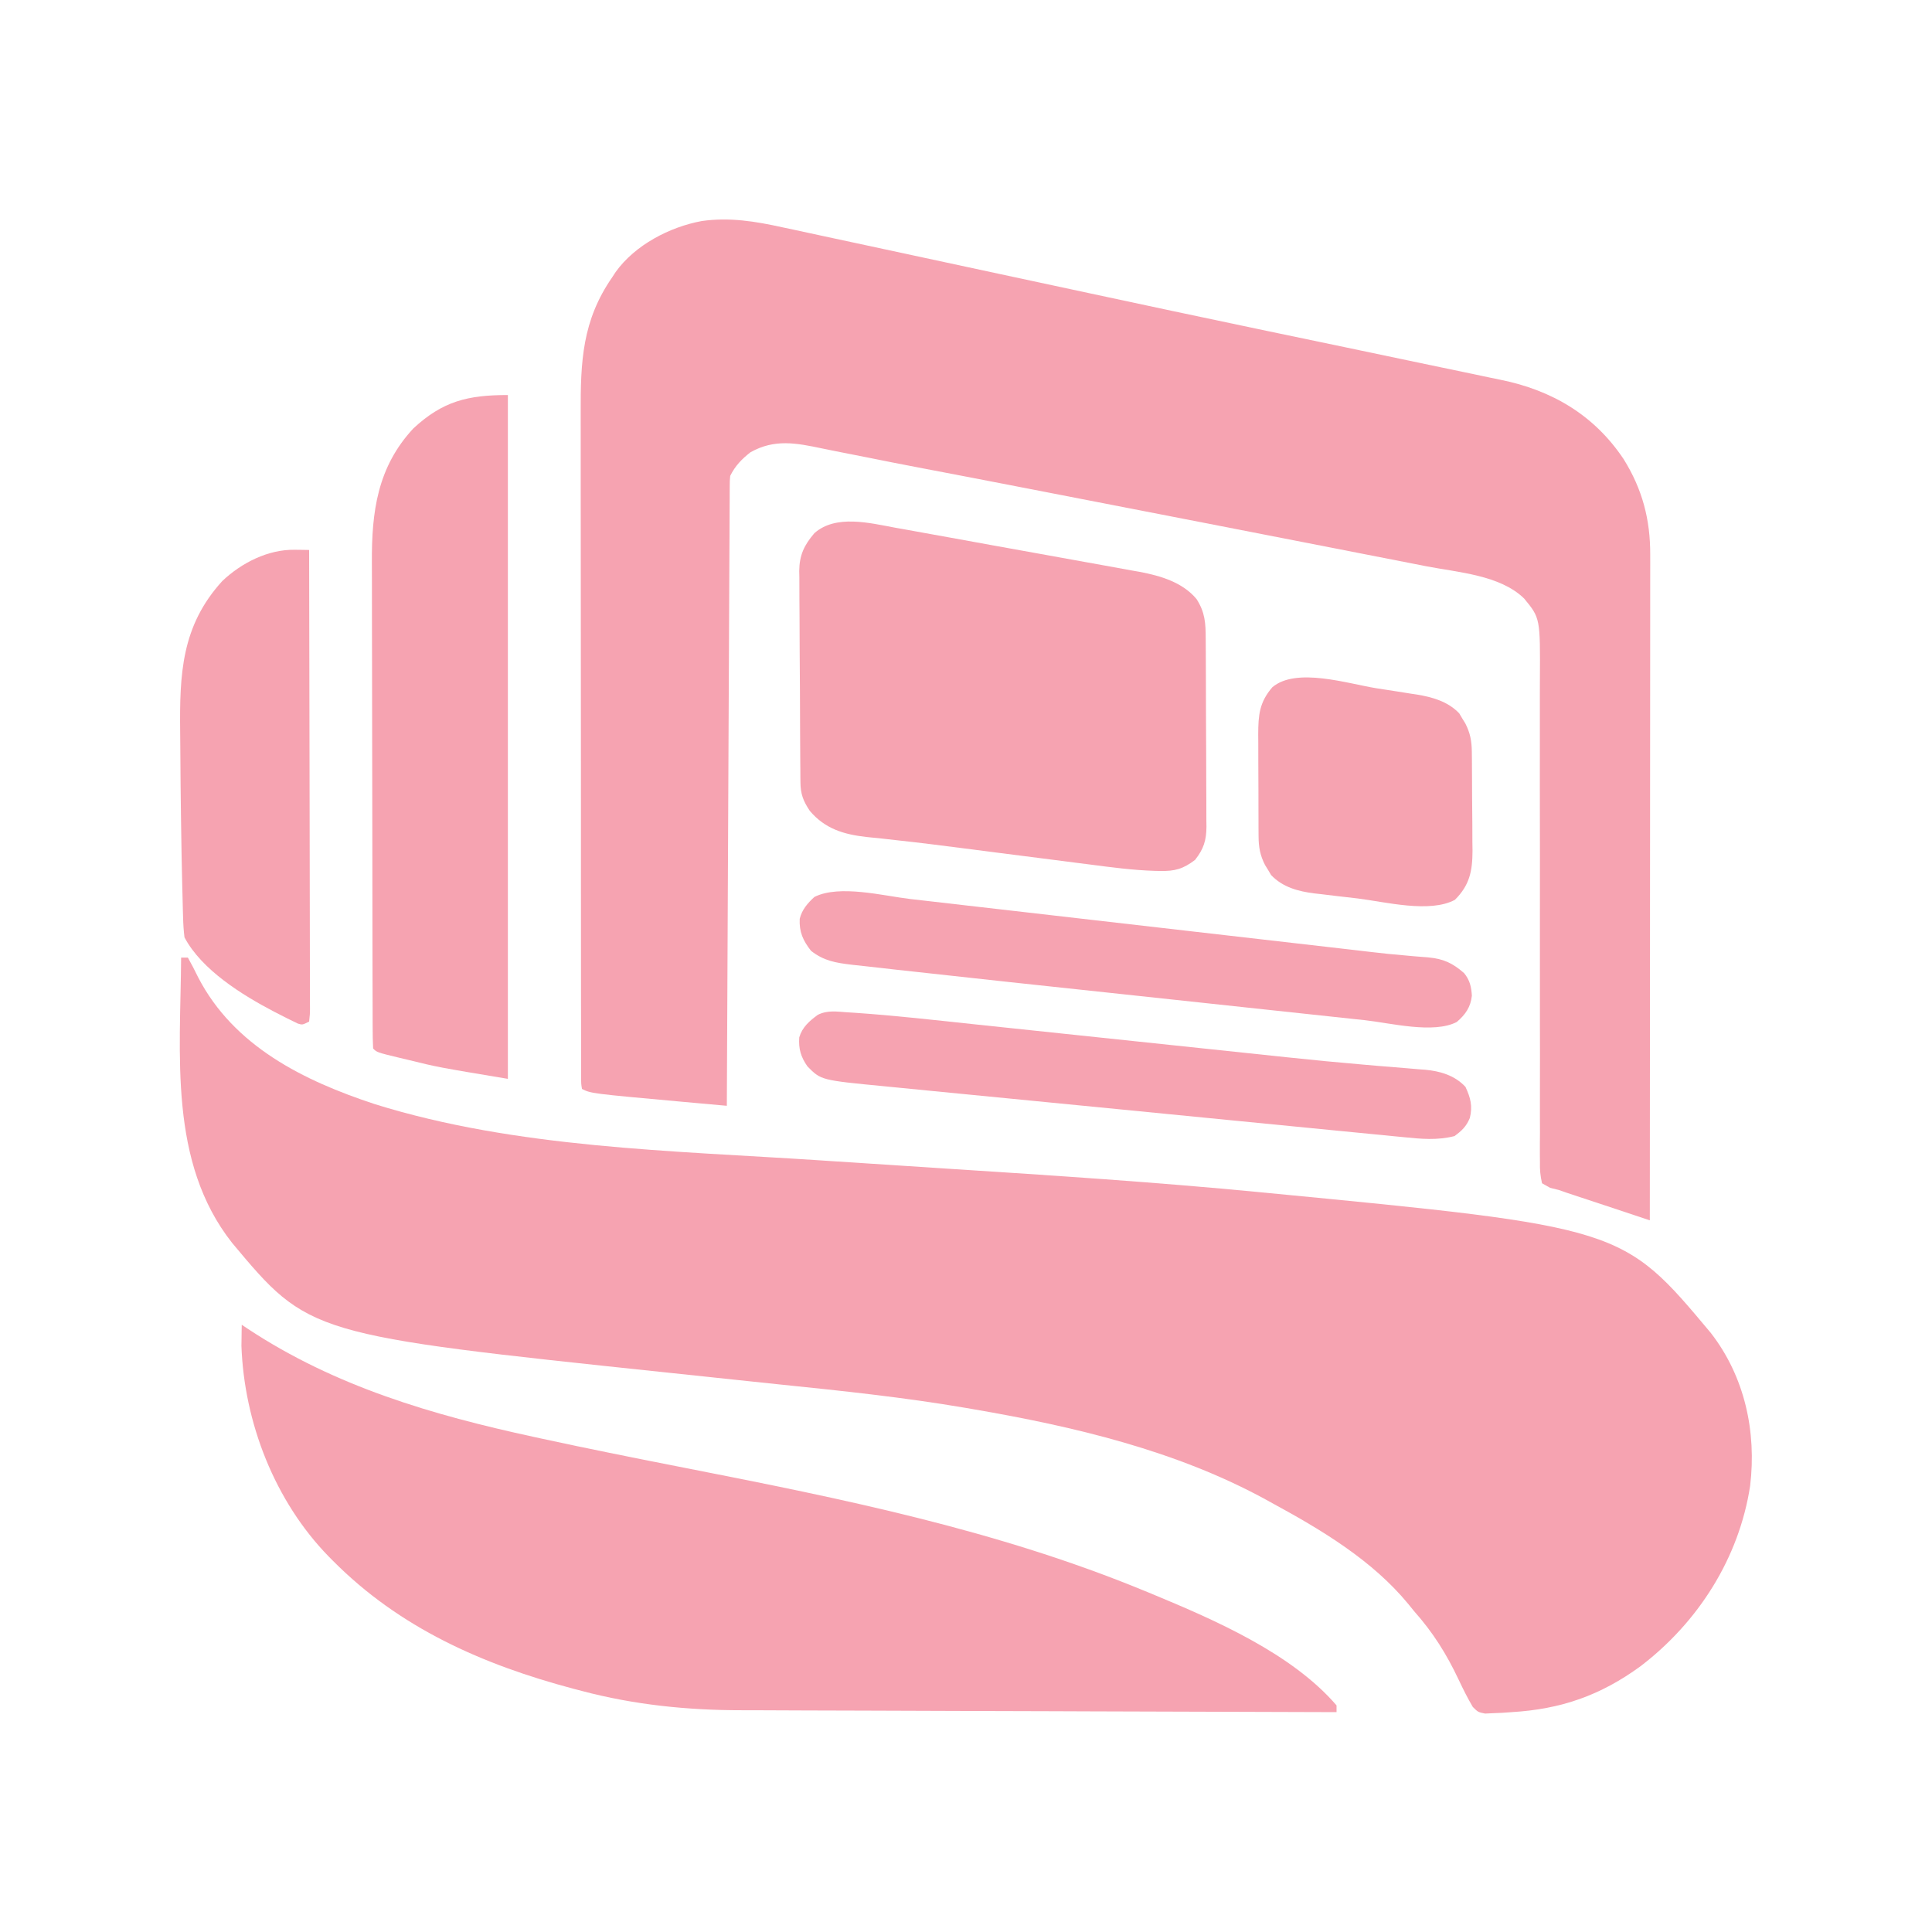
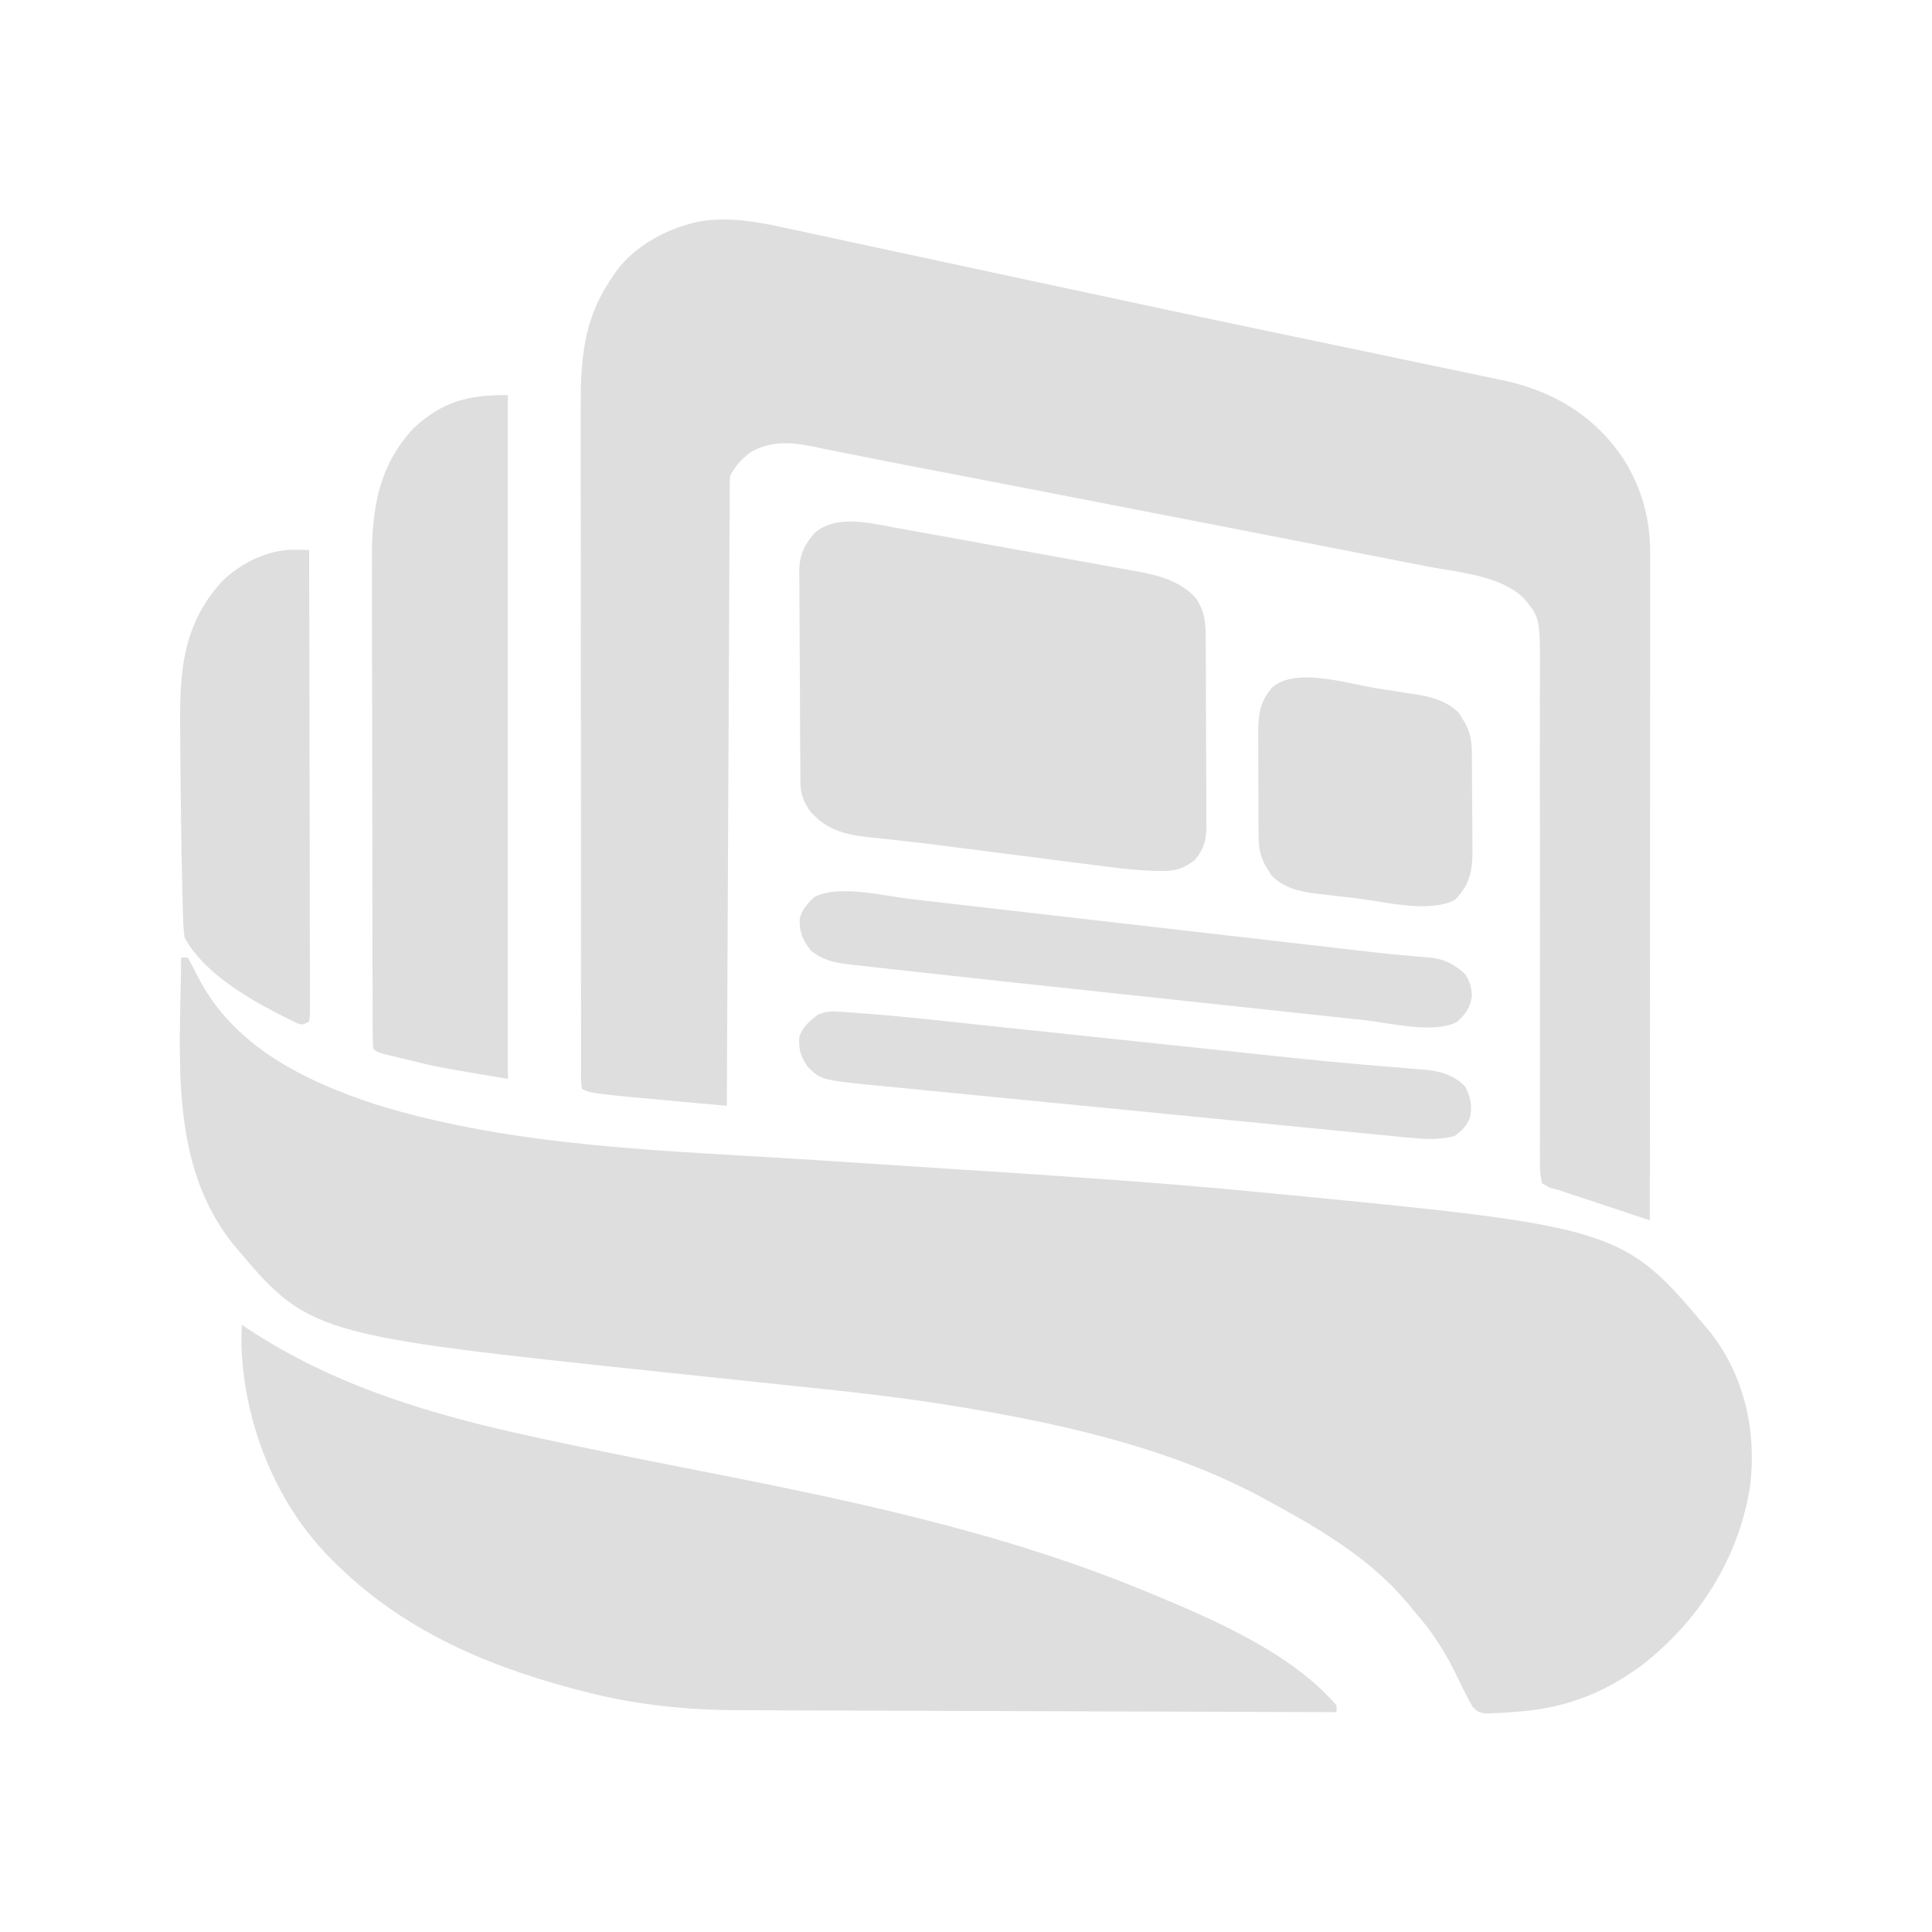
<svg xmlns="http://www.w3.org/2000/svg" width="64" height="64" viewBox="0 0 64 64" role="img" aria-label="Feed 标识">
-   <g fill="#f6a3b1" transform="translate(5.553648 6.83691) scale(0.111588)">
+   <g fill="#dedede" transform="translate(5.553648 6.83691) scale(0.111588)">
    <path d="M0 0 C1.123 0.24 2.245 0.478 3.369 0.716 C6.411 1.363 9.451 2.023 12.49 2.685 C15.74 3.39 18.992 4.083 22.244 4.778 C27.8 5.966 33.354 7.161 38.907 8.361 C47.576 10.235 56.248 12.095 64.921 13.952 C67.82 14.573 70.719 15.194 73.618 15.815 C73.976 15.892 73.976 15.892 75.789 16.28 C80.848 17.364 85.907 18.45 90.966 19.537 C107.627 23.115 124.293 26.665 140.972 30.158 C141.914 30.356 142.855 30.553 143.825 30.756 C151.577 32.379 159.33 33.997 167.084 35.613 C174.962 37.256 182.84 38.903 190.713 40.572 C194.583 41.391 198.457 42.198 202.332 42.995 C204.812 43.508 207.289 44.033 209.766 44.561 C210.898 44.799 212.03 45.033 213.164 45.262 C228.433 48.35 241.007 55.754 249.734 68.846 C255.283 77.762 257.651 86.76 257.612 97.213 C257.613 97.636 257.613 97.636 257.615 99.775 C257.616 102.606 257.611 105.438 257.605 108.269 C257.605 110.299 257.605 112.33 257.606 114.36 C257.606 118.73 257.603 123.1 257.598 127.47 C257.59 133.789 257.587 140.107 257.586 146.426 C257.583 156.677 257.577 166.929 257.567 177.181 C257.558 187.139 257.551 197.096 257.547 207.053 C257.547 207.36 257.547 207.36 257.546 208.914 C257.545 211.994 257.544 215.075 257.542 218.155 C257.532 243.7 257.514 269.246 257.492 294.791 C257.182 294.688 257.182 294.688 255.614 294.165 C254.803 293.895 253.991 293.624 253.154 293.345 C252.349 293.077 251.544 292.808 250.714 292.531 C248.428 291.77 246.14 291.012 243.851 290.256 C242.315 289.747 240.778 289.238 239.242 288.729 C238.466 288.473 237.69 288.217 236.89 287.953 C236.135 287.703 235.38 287.452 234.601 287.194 C233.931 286.972 233.26 286.75 232.569 286.521 C231.884 286.281 231.198 286.04 230.492 285.791 C229.637 285.578 228.782 285.364 227.901 285.144 C227.503 284.92 227.503 284.92 225.492 283.791 C224.964 281.445 224.825 279.782 224.873 277.423 C224.87 277.093 224.87 277.093 224.854 275.42 C224.839 273.194 224.86 270.97 224.88 268.744 C224.877 267.153 224.871 265.561 224.863 263.969 C224.851 260.535 224.854 257.102 224.87 253.668 C224.894 248.234 224.883 242.8 224.866 237.366 C224.842 227.783 224.847 218.201 224.86 208.618 C224.878 194.215 224.874 179.812 224.84 165.409 C224.828 160.012 224.833 154.616 224.85 149.219 C224.858 145.852 224.854 142.484 224.846 139.116 C224.845 137.561 224.85 136.005 224.86 134.449 C224.972 116.017 224.972 116.017 220.178 110.196 C213.039 103.229 200.543 102.449 191.164 100.631 C189.615 100.326 188.067 100.021 186.518 99.716 C182.309 98.886 178.098 98.065 173.887 97.245 C170.331 96.551 166.775 95.853 163.219 95.155 C152.167 92.987 141.112 90.831 130.057 88.68 C126.479 87.983 122.901 87.287 119.323 86.589 C105.881 83.97 92.438 81.356 78.994 78.749 C77.007 78.363 75.02 77.978 73.034 77.592 C62.034 75.456 51.033 73.332 40.025 71.239 C35.057 70.292 30.095 69.315 25.139 68.31 C22.086 67.694 19.03 67.096 15.973 66.502 C14.574 66.226 13.176 65.942 11.78 65.649 C4.13 64.046 -2.307 62.747 -9.508 66.791 C-12.127 68.858 -14.012 70.8 -15.508 73.791 C-15.639 75.239 -15.639 75.239 -15.647 76.958 C-15.652 77.613 -15.658 78.269 -15.663 78.944 C-15.664 79.666 -15.665 80.387 -15.666 81.131 C-15.671 81.896 -15.676 82.662 -15.681 83.45 C-15.697 86.028 -15.705 88.606 -15.713 91.184 C-15.723 93.027 -15.733 94.87 -15.743 96.712 C-15.765 100.686 -15.783 104.66 -15.799 108.634 C-15.822 114.38 -15.85 120.126 -15.879 125.872 C-15.927 135.194 -15.97 144.515 -16.011 153.837 C-16.05 162.893 -16.092 171.95 -16.136 181.006 C-16.138 181.564 -16.141 182.122 -16.144 182.697 C-16.158 185.497 -16.171 188.296 -16.185 191.096 C-16.299 214.327 -16.406 237.559 -16.508 260.791 C-19.444 260.526 -22.381 260.261 -25.317 259.995 C-26.792 259.862 -28.268 259.729 -29.743 259.596 C-56.804 257.143 -56.804 257.143 -59.508 255.791 C-59.76 254.277 -59.76 254.277 -59.763 252.282 C-59.768 251.524 -59.774 250.767 -59.78 249.986 C-59.776 249.145 -59.773 248.304 -59.769 247.438 C-59.773 246.551 -59.776 245.664 -59.78 244.751 C-59.789 242.279 -59.788 239.808 -59.784 237.336 C-59.782 234.674 -59.791 232.012 -59.798 229.35 C-59.811 224.127 -59.813 218.905 -59.81 213.683 C-59.809 209.434 -59.81 205.185 -59.815 200.936 C-59.815 200.634 -59.815 200.634 -59.816 199.105 C-59.818 197.877 -59.819 196.65 -59.82 195.422 C-59.831 183.893 -59.829 172.364 -59.823 160.835 C-59.818 150.306 -59.829 139.777 -59.848 129.248 C-59.867 118.431 -59.875 107.614 -59.872 96.798 C-59.87 90.728 -59.872 84.658 -59.886 78.587 C-59.898 73.412 -59.9 68.238 -59.888 63.063 C-59.882 60.426 -59.881 57.79 -59.893 55.153 C-59.949 39.848 -59.452 27.695 -50.508 14.791 C-50.344 14.541 -50.344 14.541 -49.512 13.272 C-43.795 5.268 -33.462 -0.11 -23.967 -1.857 C-15.731 -3.034 -8.046 -1.775 0 0 Z " transform="translate(182.5081,6.20874)" />
    <path d="M0 0 C0 66.99 0 133.98 0 203 C-20.849 199.525 -20.849 199.525 -29.562 197.375 C-30.475 197.158 -31.387 196.942 -32.326 196.719 C-38.863 195.137 -38.863 195.137 -40 194 C-40.104 191.979 -40.143 189.991 -40.14 187.969 C-40.143 187.332 -40.146 186.695 -40.149 186.039 C-40.158 183.889 -40.16 181.739 -40.161 179.589 C-40.166 178.053 -40.171 176.517 -40.176 174.982 C-40.189 170.795 -40.196 166.609 -40.2 162.422 C-40.203 159.803 -40.207 157.185 -40.212 154.567 C-40.225 146.367 -40.235 138.167 -40.239 129.968 C-40.243 120.518 -40.261 111.068 -40.29 101.619 C-40.312 94.309 -40.322 86.999 -40.323 79.69 C-40.324 75.328 -40.33 70.967 -40.348 66.605 C-40.364 62.491 -40.366 58.377 -40.358 54.264 C-40.357 52.763 -40.361 51.262 -40.371 49.762 C-40.466 34.635 -38.725 21.371 -28.047 9.902 C-19.354 1.843 -11.952 0 0 0 Z " transform="translate(101,56)" />
    <path d="M0 0 C0.423 0.075 0.423 0.075 2.566 0.453 C5.332 0.945 8.096 1.449 10.859 1.954 C12.798 2.304 14.738 2.653 16.677 3.002 C20.728 3.731 24.778 4.469 28.826 5.211 C33.485 6.064 38.147 6.902 42.81 7.733 C47.326 8.538 51.839 9.356 56.352 10.18 C58.259 10.527 60.167 10.87 62.076 11.209 C64.748 11.685 67.417 12.176 70.086 12.672 C70.864 12.807 71.643 12.942 72.445 13.082 C78.632 14.258 85.175 16.159 89.351 21.157 C91.908 25.147 92.066 28.334 92.075 33.006 C92.077 33.329 92.077 33.329 92.09 34.964 C92.104 37.098 92.111 39.233 92.117 41.368 C92.122 42.854 92.128 44.34 92.134 45.826 C92.144 48.941 92.15 52.057 92.154 55.172 C92.159 59.159 92.183 63.145 92.212 67.132 C92.23 70.202 92.236 73.271 92.237 76.341 C92.24 77.811 92.248 79.28 92.261 80.75 C92.278 82.808 92.276 84.866 92.27 86.924 C92.279 87.528 92.288 88.132 92.298 88.754 C92.258 92.797 91.493 95.324 88.914 98.595 C85.391 101.285 82.892 101.98 78.497 101.885 C77.98 101.874 77.464 101.863 76.932 101.852 C70.441 101.649 64.017 100.794 57.585 99.95 C56.225 99.777 54.865 99.605 53.505 99.434 C49.942 98.983 46.381 98.523 42.821 98.061 C38.576 97.512 34.331 96.975 30.085 96.435 C26.629 95.995 23.173 95.552 19.717 95.102 C13.404 94.281 7.092 93.49 0.763 92.804 C-0.876 92.621 -2.516 92.436 -4.155 92.251 C-5.637 92.089 -7.121 91.944 -8.605 91.8 C-15.371 91.034 -20.947 89.378 -25.461 84.032 C-27.399 81.125 -28.205 79.047 -28.234 75.579 C-28.241 74.986 -28.248 74.393 -28.255 73.782 C-28.258 73.139 -28.261 72.495 -28.263 71.832 C-28.27 71.148 -28.277 70.465 -28.283 69.761 C-28.303 67.501 -28.315 65.241 -28.325 62.981 C-28.329 62.208 -28.333 61.435 -28.337 60.639 C-28.358 56.547 -28.372 52.455 -28.382 48.364 C-28.393 44.143 -28.427 39.924 -28.467 35.704 C-28.493 32.453 -28.501 29.203 -28.505 25.952 C-28.51 24.397 -28.521 22.842 -28.54 21.286 C-28.564 19.106 -28.563 16.927 -28.556 14.746 C-28.569 14.108 -28.582 13.471 -28.595 12.814 C-28.541 8.12 -27.134 5.152 -24.086 1.595 C-17.732 -4.012 -7.676 -1.421 0 0 Z " transform="translate(216.0864,95.40527)" />
    <path d="M0 0 C0.404 0.005 0.404 0.005 2.449 0.027 C2.757 0.033 2.757 0.033 4.312 0.062 C4.359 18.299 4.394 36.535 4.416 54.772 C4.426 63.239 4.441 71.706 4.463 80.173 C4.483 87.55 4.496 94.927 4.501 102.304 C4.503 106.212 4.509 110.121 4.524 114.029 C4.537 117.704 4.542 121.379 4.539 125.053 C4.539 126.406 4.543 127.758 4.551 129.111 C4.561 130.95 4.558 132.788 4.553 134.627 C4.559 135.169 4.565 135.711 4.571 136.269 C4.559 137.753 4.559 137.753 4.312 140.062 C2.312 141.062 2.312 141.062 0.975 140.66 C0.469 140.413 -0.037 140.165 -0.559 139.91 C-1.128 139.632 -1.697 139.355 -2.283 139.069 C-2.891 138.757 -3.499 138.446 -4.125 138.125 C-4.751 137.807 -5.377 137.488 -6.022 137.16 C-15.446 132.232 -27.552 124.776 -32.688 115.062 C-32.93 113.068 -33.06 111.202 -33.102 109.203 C-33.121 108.602 -33.141 108.002 -33.161 107.383 C-33.222 105.36 -33.268 103.336 -33.312 101.312 C-33.33 100.61 -33.348 99.908 -33.366 99.185 C-33.509 93.478 -33.605 87.771 -33.688 82.062 C-33.702 81.096 -33.716 80.129 -33.731 79.133 C-33.822 72.88 -33.883 66.627 -33.918 60.373 C-33.929 58.307 -33.948 56.241 -33.971 54.175 C-34.161 36.948 -33.633 22.596 -21.438 9.25 C-15.733 3.864 -7.897 -0.114 0 0 Z " transform="translate(37.6875,101.9375)" />
    <path d="M0 0 C2.071 0.331 4.145 0.646 6.219 0.961 C7.557 1.174 8.896 1.387 10.234 1.602 C10.539 1.647 10.539 1.647 12.081 1.877 C16.725 2.648 21.283 3.958 24.605 7.453 C24.752 7.701 24.752 7.701 25.492 8.953 C25.798 9.448 26.103 9.943 26.418 10.453 C27.867 13.306 28.309 15.67 28.341 18.87 C28.35 19.652 28.36 20.433 28.37 21.238 C28.374 22.078 28.378 22.919 28.383 23.785 C28.389 24.655 28.394 25.524 28.4 26.42 C28.41 28.26 28.416 30.1 28.42 31.94 C28.43 34.745 28.461 37.549 28.492 40.354 C28.499 42.143 28.504 43.933 28.508 45.723 C28.52 46.557 28.533 47.392 28.545 48.252 C28.522 54.308 27.679 58.463 23.317 62.809 C15.81 66.827 2.638 63.411 -5.495 62.409 C-7.712 62.139 -9.93 61.888 -12.148 61.639 C-13.578 61.467 -15.008 61.295 -16.438 61.121 C-16.764 61.085 -16.764 61.085 -18.417 60.903 C-23.239 60.283 -27.806 59.072 -31.246 55.453 C-31.539 54.958 -31.831 54.463 -32.133 53.953 C-32.438 53.458 -32.744 52.963 -33.059 52.453 C-34.53 49.557 -34.948 47.179 -34.966 43.928 C-34.972 43.124 -34.978 42.319 -34.985 41.49 C-34.985 41.058 -34.985 41.058 -34.988 38.867 C-34.992 37.973 -34.995 37.079 -34.998 36.158 C-35.003 34.267 -35.006 32.376 -35.006 30.484 C-35.008 27.596 -35.026 24.708 -35.045 21.82 C-35.048 19.982 -35.05 18.143 -35.051 16.305 C-35.058 15.443 -35.065 14.581 -35.073 13.694 C-35.051 7.954 -34.734 4.175 -30.883 -0.297 C-23.788 -6.317 -8.529 -1.372 0 0 Z " transform="translate(358.8203,143.0469)" />
    <path d="M0 0 C1.531 0.175 3.061 0.349 4.592 0.522 C8.721 0.992 12.849 1.469 16.977 1.948 C21.322 2.451 25.668 2.947 30.014 3.443 C38.249 4.385 46.484 5.333 54.719 6.283 C64.028 7.357 73.339 8.424 82.65 9.491 C96.428 11.069 110.206 12.65 123.984 14.238 C125.46 14.408 126.937 14.578 128.413 14.748 C129.101 14.827 129.789 14.907 130.497 14.988 C131.172 15.066 131.847 15.143 132.542 15.223 C133.867 15.377 135.191 15.533 136.515 15.692 C140.039 16.113 143.558 16.474 147.095 16.765 C147.857 16.835 148.619 16.905 149.405 16.978 C150.859 17.111 152.316 17.228 153.773 17.325 C158.298 17.764 160.949 18.999 164.377 21.986 C166.076 24.063 166.526 26.029 166.693 28.672 C166.345 32.048 164.79 34.289 162.206 36.503 C155.301 40.087 142.45 36.787 134.88 35.958 C133.439 35.805 131.999 35.652 130.558 35.5 C126.672 35.088 122.788 34.668 118.903 34.247 C114.804 33.804 110.704 33.368 106.605 32.93 C99.709 32.193 92.814 31.452 85.919 30.708 C78.012 29.855 70.104 29.007 62.197 28.162 C53.706 27.256 45.216 26.346 36.727 25.434 C34.317 25.176 31.907 24.918 29.498 24.66 C20.141 23.657 10.786 22.637 1.433 21.592 C-0.452 21.383 -2.338 21.177 -4.224 20.973 C-7.08 20.663 -9.934 20.341 -12.788 20.008 C-14.285 19.837 -15.784 19.676 -17.282 19.517 C-22.079 18.943 -25.641 18.395 -29.483 15.379 C-31.892 12.306 -33.036 9.737 -32.846 5.868 C-32.187 3.166 -30.504 1.23 -28.483 -0.621 C-21.01 -4.357 -7.996 -0.937 0 0 Z " transform="translate(220.4829,205.6206)" />
    <path d="M0 0 C0.66 0 1.32 0 2 0 C3.098 1.941 4.088 3.873 5.062 5.875 C15.647 26.33 36.384 36.559 57.493 43.507 C99.496 56.607 145.847 57.299 189.465 60.184 C190.158 60.23 190.851 60.275 191.565 60.323 C203.803 61.133 216.043 61.928 228.282 62.718 C258.905 64.693 289.512 66.675 320.059 69.633 C320.591 69.684 321.122 69.735 321.67 69.788 C427.843 80.023 427.843 80.023 454.113 111.434 C464.18 124.414 467.716 140.732 465.777 156.852 C462.482 178.295 450.362 197.317 433.211 210.394 C421.338 219.051 409.61 223.13 395 224 C394.069 224.066 393.139 224.131 392.18 224.199 C391.295 224.237 390.411 224.274 389.5 224.312 C389.103 224.331 389.103 224.331 387.094 224.426 C385 224 385 224 383.449 222.457 C381.912 219.85 380.588 217.203 379.299 214.467 C375.658 206.743 371.657 200.359 366 194 C365.448 193.318 364.897 192.636 364.328 191.934 C353.651 178.944 338.594 169.935 324 162 C323.41 161.674 322.821 161.348 322.213 161.012 C295.435 146.324 264.91 139.171 235.027 134.047 C234.292 133.92 233.557 133.794 232.8 133.663 C214.5 130.541 196.086 128.605 177.626 126.715 C173.04 126.242 168.456 125.754 163.871 125.267 C162.036 125.072 160.201 124.877 158.366 124.682 C157.466 124.586 156.566 124.491 155.639 124.392 C152.093 124.016 148.547 123.643 145 123.27 C37.955 111.995 37.955 111.995 15.125 84.688 C-3.797 60.671 -0.189 28.78 0 0 Z " transform="translate(4,223)" />
    <path d="M0 0 C0.369 0.023 0.369 0.023 2.239 0.141 C14.176 0.956 26.073 2.316 37.969 3.583 C41.578 3.966 45.188 4.345 48.798 4.724 C55.645 5.443 62.491 6.166 69.337 6.891 C81.514 8.18 93.692 9.465 105.871 10.745 C110.114 11.192 114.357 11.64 118.6 12.09 C121.27 12.374 123.941 12.655 126.611 12.936 C127.913 13.074 129.216 13.211 130.518 13.35 C138.049 14.149 145.582 14.882 153.128 15.522 C154.603 15.649 156.077 15.777 157.552 15.905 C160.353 16.148 163.154 16.374 165.956 16.592 C167.229 16.701 168.501 16.811 169.774 16.921 C170.342 16.961 170.91 17 171.495 17.041 C175.983 17.451 180.392 18.736 183.518 22.148 C185.018 25.369 185.677 27.857 184.811 31.367 C183.771 33.896 182.429 35.156 180.24 36.753 C175.089 38.052 170.369 37.597 165.123 37.06 C164.219 36.974 163.315 36.887 162.384 36.799 C159.899 36.56 157.415 36.314 154.931 36.065 C152.275 35.801 149.619 35.546 146.963 35.29 C141.829 34.793 136.696 34.288 131.563 33.779 C125.651 33.194 119.739 32.617 113.826 32.04 C103.181 31.001 92.536 29.954 81.892 28.902 C73.227 28.046 64.561 27.198 55.895 26.356 C48.515 25.639 41.135 24.917 33.755 24.191 C30.805 23.9 27.854 23.612 24.903 23.326 C21.484 22.994 18.067 22.656 14.649 22.315 C13.43 22.193 12.21 22.074 10.99 21.957 C-7.797 20.148 -7.797 20.148 -11.822 16.066 C-13.789 13.256 -14.502 10.853 -14.26 7.429 C-13.357 4.403 -11.251 2.581 -8.76 0.753 C-5.871 -0.691 -3.142 -0.206 0 0 Z " transform="translate(201.7595,239.2466)" />
    <path d="M0 0 C0.597 0.401 1.194 0.802 1.809 1.215 C27.755 18.348 56.576 26.768 86.668 33.289 C87.348 33.437 88.029 33.586 88.73 33.738 C103.104 36.867 117.527 39.733 131.962 42.565 C178.258 51.652 224.226 60.938 268 79 C268.85 79.349 269.7 79.698 270.576 80.058 C288.956 87.694 311.776 97.606 325 113 C325 113.66 325 114.32 325 115 C300.626 114.941 276.252 114.866 251.878 114.771 C248.99 114.76 246.101 114.749 243.213 114.738 C242.638 114.735 242.063 114.733 241.471 114.731 C232.205 114.696 222.939 114.671 213.673 114.65 C204.14 114.628 194.607 114.595 185.074 114.551 C179.209 114.525 173.343 114.507 167.478 114.501 C162.953 114.495 158.429 114.473 153.904 114.446 C152.068 114.437 150.231 114.433 148.395 114.435 C132.326 114.446 116.443 112.825 100.875 108.688 C100.467 108.581 100.467 108.581 98.401 108.044 C71.49 100.886 46.813 90.001 27 70 C26.612 69.61 26.225 69.219 25.825 68.817 C9.81 52.41 0.713 29.074 -0.098 6.25 C-0.086 5.507 -0.074 4.765 -0.062 4 C-0.053 3.237 -0.044 2.474 -0.035 1.688 C-0.024 1.131 -0.012 0.574 0 0 Z " transform="translate(22,332)" />
  </g>
</svg>
